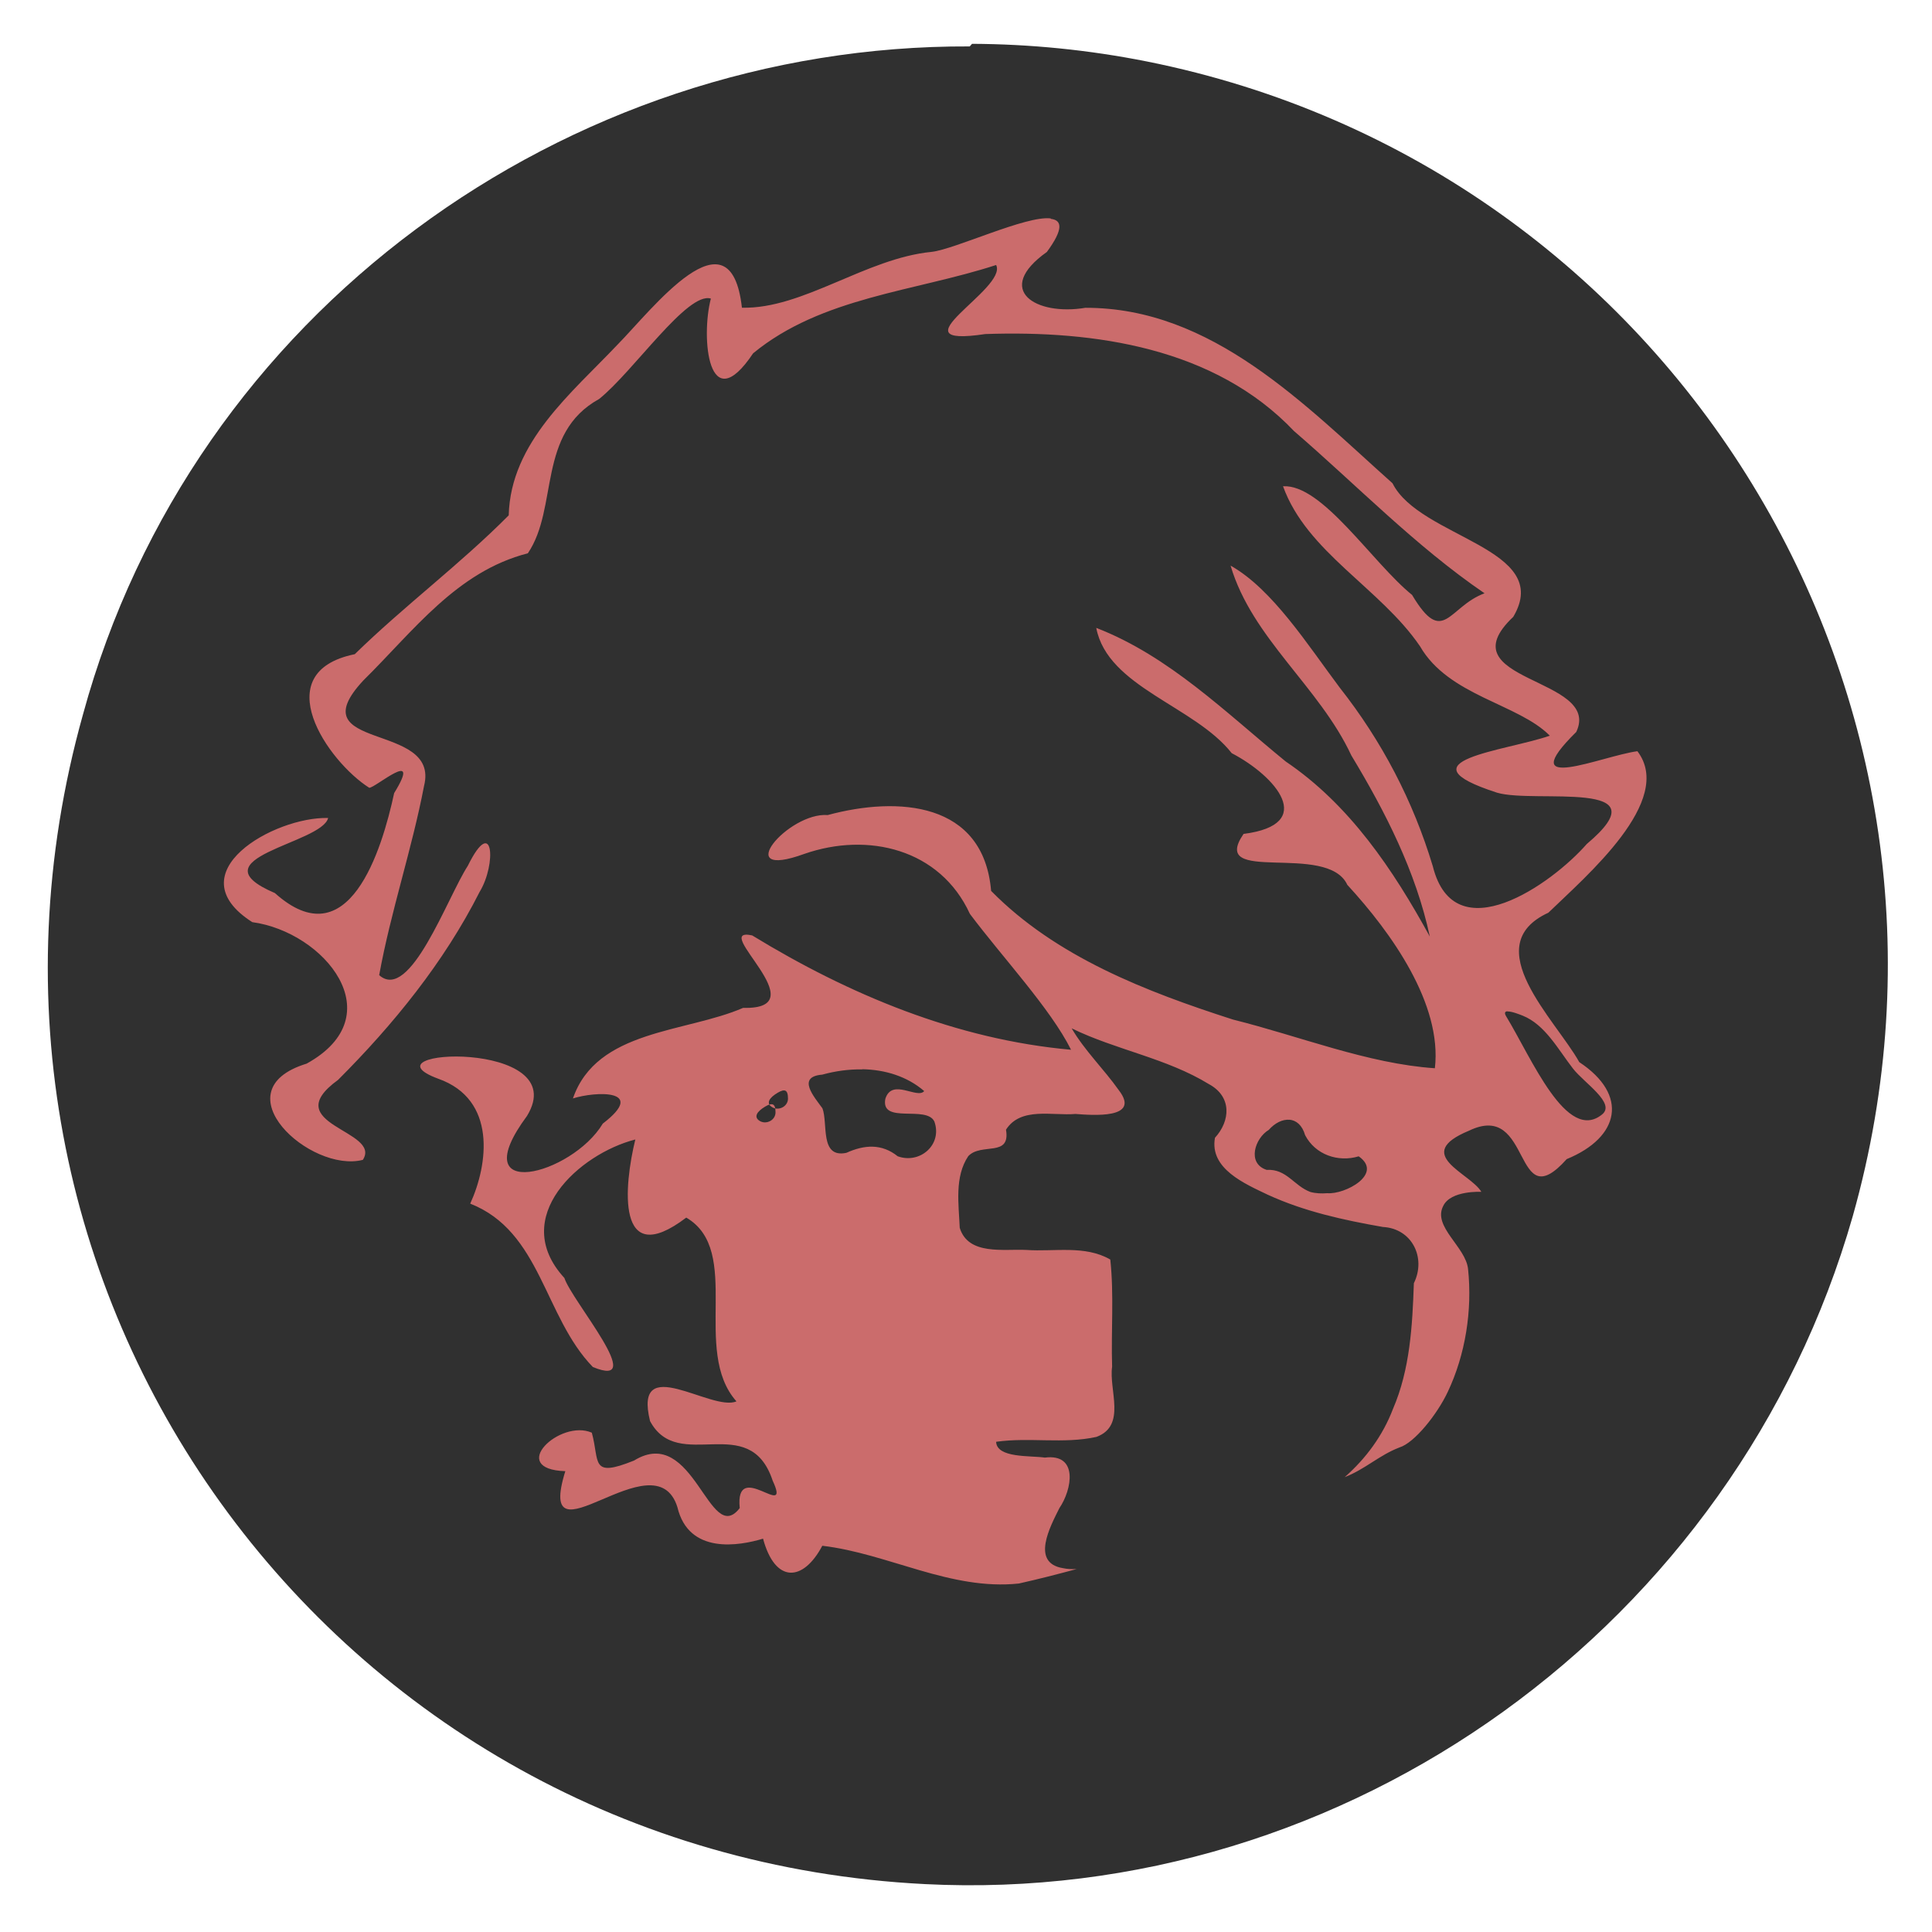
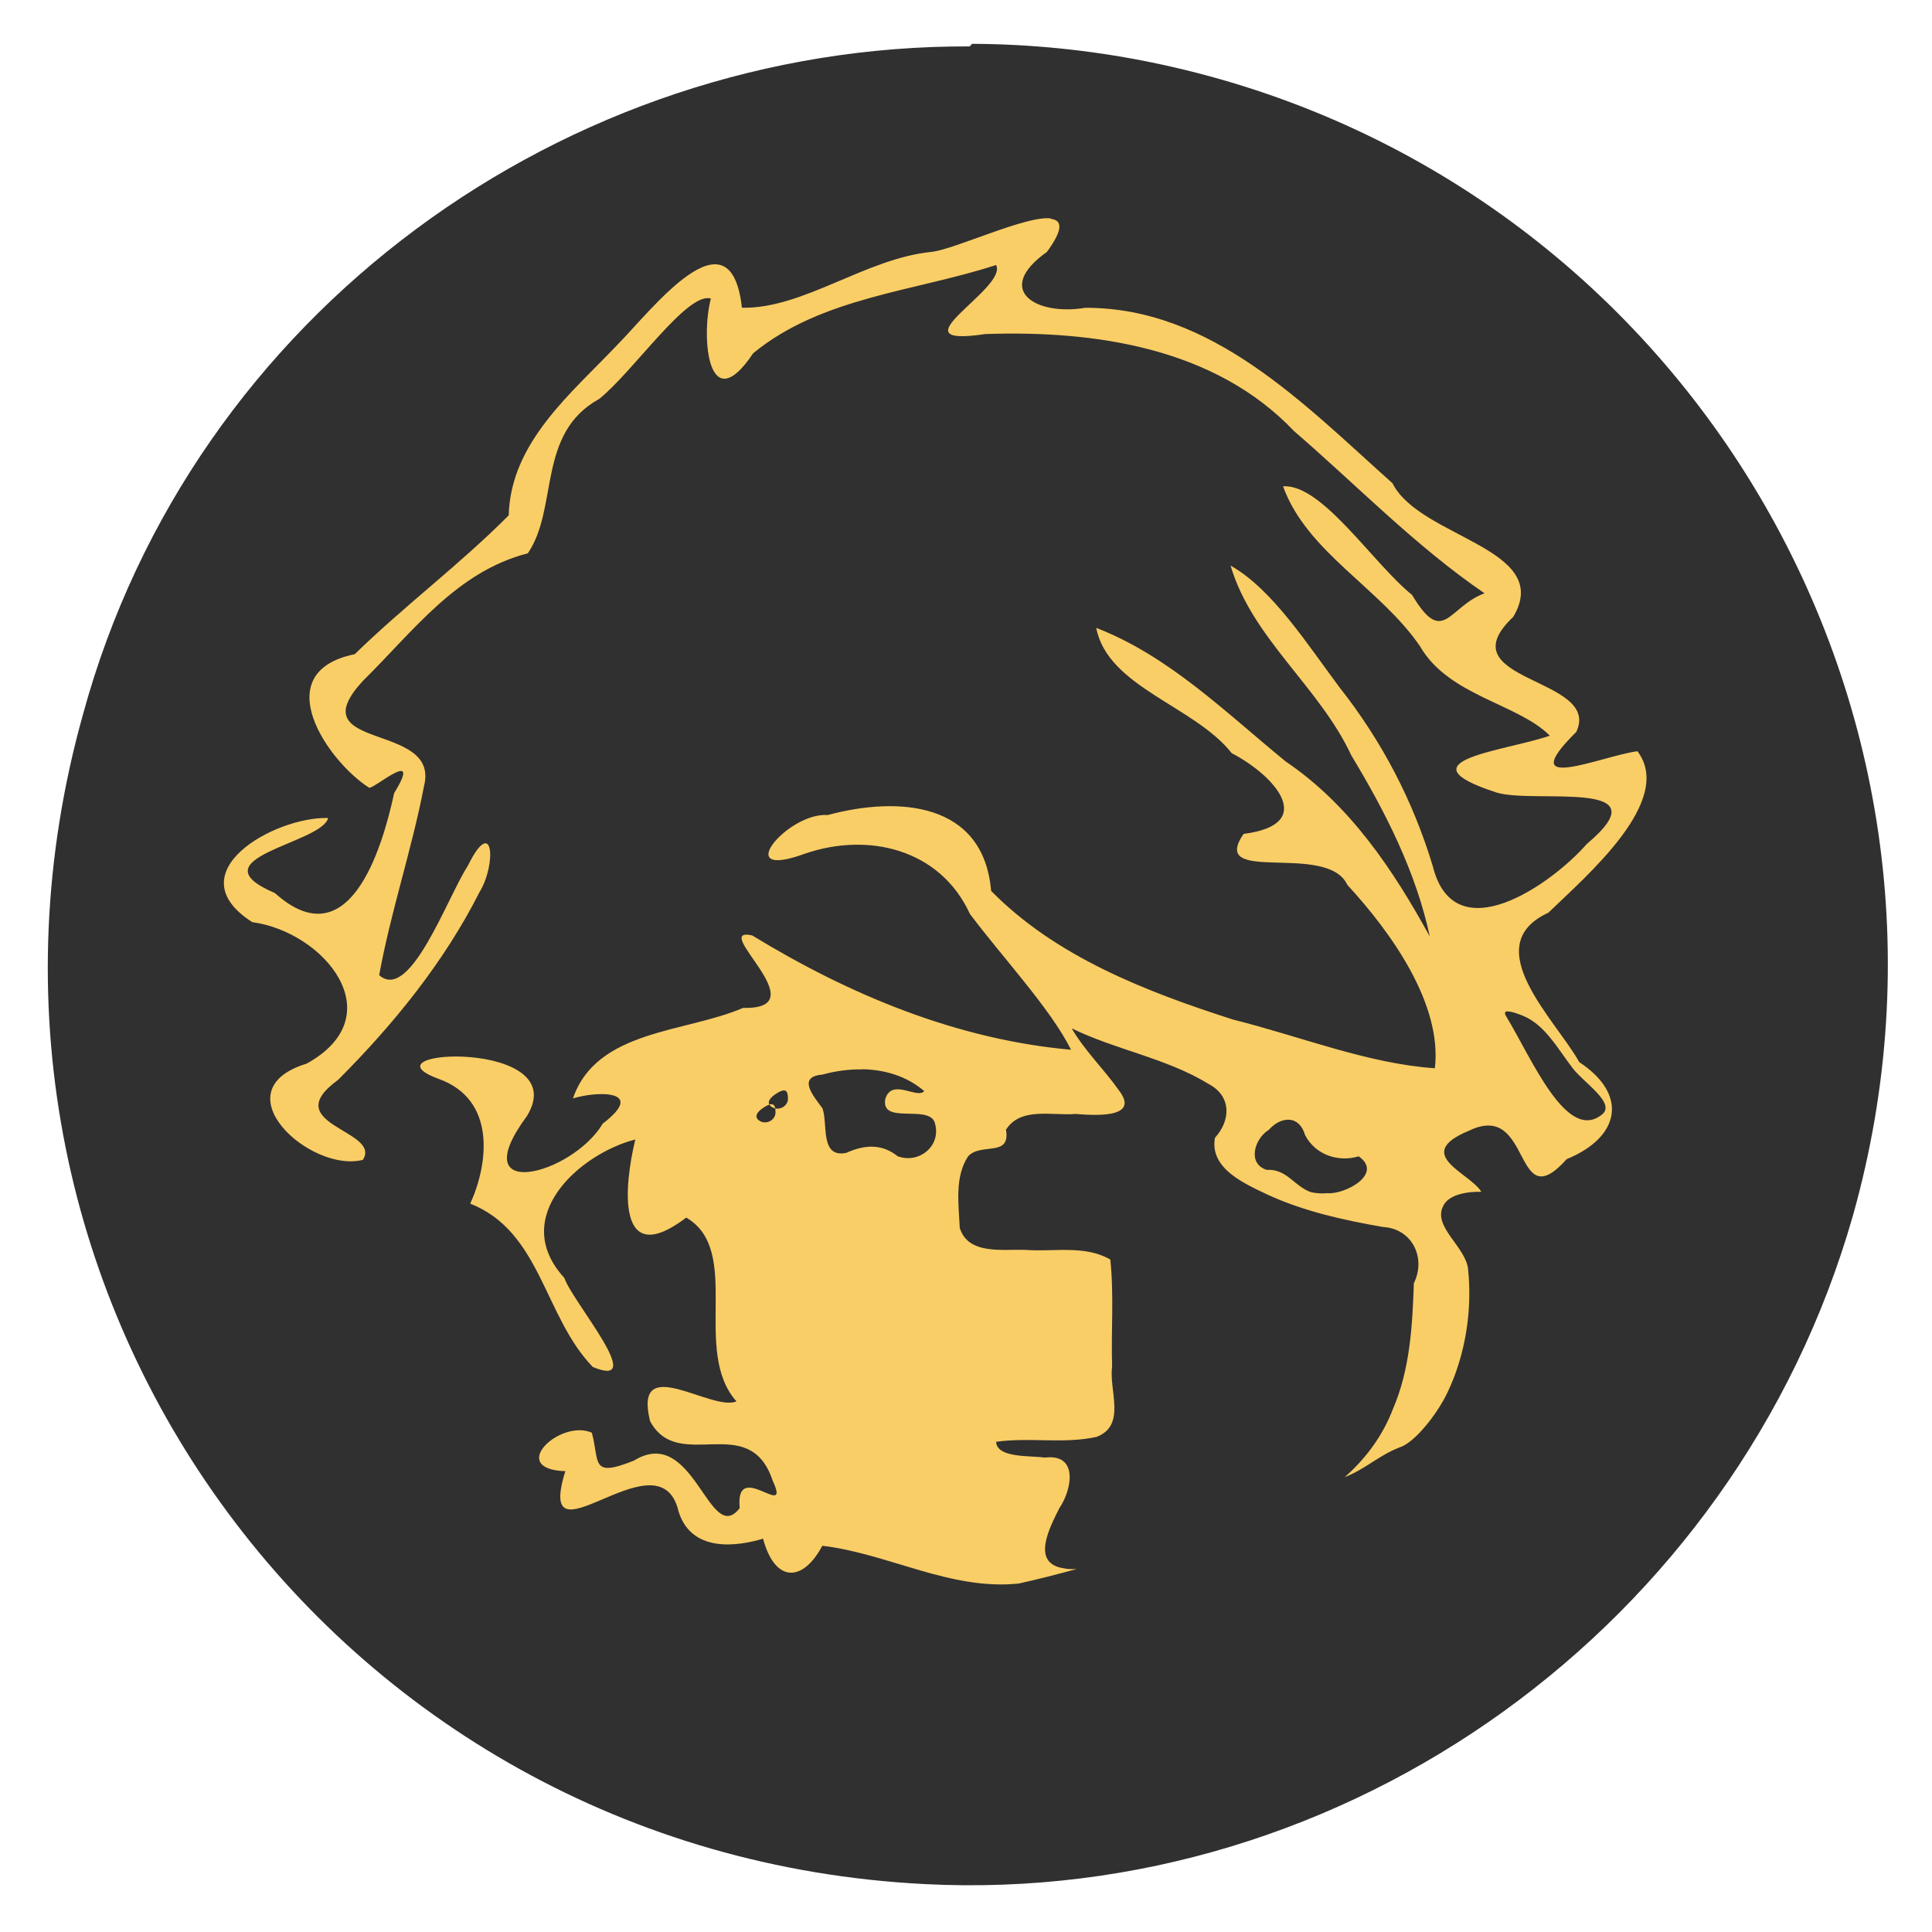
<svg xmlns="http://www.w3.org/2000/svg" xmlns:xlink="http://www.w3.org/1999/xlink" id="ob" enable-background="new 0 0 512 512" version="1.1" viewBox="0 0 512 512" xml:space="preserve">
-   <path d="m257 12.3c-107-0.471-206 70.6-235 177-42.6 152 65.6 302 223 310v2e-3c112 5.75 215-68.6 246-177 38.7-137-47.2-278-187-306-15.5-3.09-31-4.62-46.4-4.69z" fill="#303030" style="paint-order:stroke fill markers" />
-   <path d="m208 289c-0.19-0.052-0.409-0.041-0.673 0.027-0.351 0.089-0.765 0.281-1.26 0.576-2.28 1.36-2.92 2.68-1.73 3.62 1.76 1.39 4.49 0.119 4.49-2.09 0-1.27-0.261-1.98-0.832-2.13zm70.5-231c2.96 0.355 3.38 2.72-1.07 8.77-14.2 10.1-2.91 17 10.2 14.8 33.6-0.075 58.1 25.7 81.4 46.5 7.22 14.5 42.8 17.2 32 35.4-18.3 17.3 23.6 15.9 16.7 30.5-17 16.8 6.81 6.35 16.2 5.11 9.98 13.1-13.6 33.1-23.6 42.8-19 8.75 1.96 28.4 8.2 39.6 13.1 8.64 10.8 19.9-3.34 25.7-14.3 16-8.99-15.7-25.9-7.53-15.2 6.3 0.34 11.2 3.28 16.2 0 0-8.12-0.443-10.1 3.74-2.86 5.49 5.95 10.8 6.58 16.7 1.16 11-0.699 22.7-5.39 32.6-2.77 5.89-8.81 13.5-12.8 14.7-5.42 2.09-9.09 5.78-14.5 7.87 5.6-4.92 10.1-11 12.8-18.1 4.53-10.5 5.14-22.1 5.53-33.3 3.33-6.74-0.503-14.5-8.21-14.9-10.4-1.82-20.8-4.09-30.5-8.54-6-2.88-15.5-6.87-14-15.1 4.1-4.48 4.52-10.9-1.58-14.2-11.3-6.93-24.6-9.04-36.4-14.8 3.47 5.95 8.55 10.8 12.5 16.4 5.98 7.73-7.13 6.61-11.5 6.29-6.08 0.534-14.5-1.96-18.4 4.17 1.26 7.41-6.54 3.35-10 7.01-3.68 5.49-2.53 12.7-2.26 19 2.27 7.38 11.7 5.55 17.7 5.86 7.36 0.521 15.5-1.34 22.2 2.54 1.01 9.38 0.19 18.9 0.482 28.4-0.903 6.2 3.87 15.6-4.14 18.6-8.7 1.93-17.8 0.037-26.6 1.3 0.192 4.38 9.07 3.61 12.9 4.19 9-1.15 7.21 8.5 3.86 13.4-2.38 4.79-7.67 14.5 0.965 15.9 1.19 0.263 2.4 0.283 3.61 0.236-5.06 1.37-10.1 2.67-15.3 3.83-18.1 1.93-34.7-7.97-52.1-10-5.09 9.62-12.5 10-15.7-1.88-6.27 1.89-19.7 4.3-22.7-8.36-5.95-18.9-37.9 16.9-29.7-9.53-15.5-0.512-1.43-13.9 7.02-10.2 2.13 7.73-0.488 12.1 11.2 7.38 15.9-9.76 19.9 23.1 28 12.6-1.35-13.4 13.8 3.68 8.73-7.26-6.18-18.7-25-1.75-32.5-15.8-4.54-18.5 16.3-2.38 22.9-5.22-12-13.5 1.77-39.9-13.3-48.7-18.7 14.2-16.5-8.45-13.5-20.7-14.8 3.78-33.6 20.6-18.8 36.7 1.98 6.12 22.4 29.7 7.55 23.6-13-13.4-13.7-35.9-32.5-43.3 4.76-10.4 7.08-27.6-8.47-33.1-21.3-7.85 36.1-10.7 23.5 9.88-17.1 23.1 11.9 15.7 20.1 2.01 11.9-9.11-1.86-8.59-7.91-6.67 6.29-18.3 29.9-17.4 45.1-24 20.2 0.532-9.21-21.7 2.4-19.2 25.7 15.7 54.2 27.6 84.5 30.3-5.44-10.9-18.1-24.4-26.8-36-7.89-17.2-27-21.8-43.9-15.9-19.7 7.16-4.26-11.1 6.22-10.3 18.7-5.05 41.3-3.5 43.3 20.1 17.2 17.5 41.1 26.7 64.1 34.1 17.7 4.4 35.7 11.7 53.5 12.9 1.98-17-11.5-35.9-23.2-48.6-5.32-11.5-36.9 0.229-27.5-13.5 19.6-2.5 8.55-15.3-3.14-21.4-9.81-12.5-32.9-17.5-35.9-33.2 19.3 7.46 34.4 22.5 50.2 35.4 17 11.5 28.5 28.7 38.2 46.4-3.68-17.2-11.8-33.1-20.8-48-8.46-18.2-26.3-31-32-50.3 11.1 6.23 20.5 21.1 28.9 32.3 11.2 14.2 19.5 30.1 24.7 47.4 5.73 22.9 31.5 4.72 40.8-5.93 20.8-17.5-13.7-10.6-23.8-13.6-26.2-8.48 2.22-11 14-15.1-8.34-8.47-26.8-10.5-34.4-23.7-10.5-15.4-30-24.9-36.3-42.4 10.4-0.615 23.6 20.2 34.2 28.8 8.3 13.9 9.58 3.13 19.2-0.439-18.3-12.5-33.8-28.6-50.5-43-21-22.1-52.8-26.7-81.8-25.7-25.1 3.75 6.04-12 2.87-18.3-21.6 7.03-46.3 8.51-64.4 23.4-11.9 17.8-13.9-4.18-11.2-14.5-6.21-1.92-20.5 19.3-29.6 26.6-16.6 9.16-10.7 28.8-18.9 40.9-18.9 4.86-30.3 20.6-43.6 33.7-17.6 18.9 20.4 10.8 16.1 27.9-3.23 16.9-8.83 33.3-11.9 50.2 8.19 7.28 18-20.5 23.5-29 6.77-13.7 7.63-0.439 3.11 6.95-9.4 18.6-22.8 35.1-37.5 49.8-16.4 11.9 11.7 13.3 6.56 21.2-13.9 3.56-38.1-18.4-14.9-25.5 23-12.7 4.72-34.9-14.4-37.5-20.5-13.1 5.87-28 20.1-27.6-1.65 6.81-35.8 10.6-14.1 19.9 19.5 17.5 28.3-11.2 31.6-26.5 7.62-12.4-5.13-1.25-6.61-1.41-11-6.98-27.3-30.6-3.83-35.4 13.1-12.8 27.9-23.8 40.8-36.8 0.504-19.4 16.7-32.4 28.9-45.3 9.05-9.18 29.9-36.6 32.9-9.72 16.2 0.386 32.8-13.1 50.3-14.8 6.21-0.715 25-9.65 31.5-8.87zm121 210c-0.643 0.035-0.924 0.39-0.342 1.35 6.75 11.1 16 33.6 25.4 26 3.73-2.97-4.72-8.35-7.65-12.1-4-5.13-7.4-11.7-13.4-14.1-0.843-0.334-2.93-1.16-4.01-1.1zm-171 15.4c-3.58-0.066-7.2 0.45-10.6 1.39-6.85 0.559-2.17 5.86 0.053 8.92 1.53 4.02-0.778 13.3 6.35 11.8 4.76-2.15 9.35-2.49 13.6 0.916 5.86 2.13 11.9-3.04 9.72-9.2-2.08-4.43-14.3 0.812-13-6.02 1.76-5.6 8.47 0.165 10.3-2.06-4.6-3.97-10.5-5.68-16.4-5.79zm-23.8 9.26c-0.19-0.053-0.413-0.041-0.676 0.025-0.35 0.089-0.763 0.279-1.25 0.572-2.27 1.35-2.9 2.67-1.72 3.61 1.75 1.38 4.47 0.114 4.47-2.09 0-1.27-0.255-1.97-0.824-2.12zm137 4.09c-1.81-0.148-3.83 0.831-5.46 2.68-3.7 2.21-5.85 8.9-0.562 10.6 5.32-0.308 7.2 4.23 11.6 5.86 1.45 0.387 2.97 0.439 4.45 0.318 4.72 0.404 15-5.11 8.34-9.77-5.45 1.65-11.5-0.423-14.2-5.61-0.772-2.68-2.37-3.95-4.18-4.1z" fill="#cb6c6c" />
-   <use transform="matrix(5.13 0 0 5.13 429 -107)" width="100%" height="100%" fill="#d40000" stroke-width=".195" xlink:href="#use9029" />
+   <defs id="defs11" />
+   <path d="m257 12.3c-107-0.471-206 70.6-235 177-42.6 152 65.6 302 223 310v2e-3c112 5.75 215-68.6 246-177 38.7-137-47.2-278-187-306-15.5-3.09-31-4.62-46.4-4.69z" fill="#303030" style="paint-order:stroke fill markers" id="path2" />
+   <path d="m208 289c-0.19-0.052-0.409-0.041-0.673 0.027-0.351 0.089-0.765 0.281-1.26 0.576-2.28 1.36-2.92 2.68-1.73 3.62 1.76 1.39 4.49 0.119 4.49-2.09 0-1.27-0.261-1.98-0.832-2.13zm70.5-231c2.96 0.355 3.38 2.72-1.07 8.77-14.2 10.1-2.91 17 10.2 14.8 33.6-0.075 58.1 25.7 81.4 46.5 7.22 14.5 42.8 17.2 32 35.4-18.3 17.3 23.6 15.9 16.7 30.5-17 16.8 6.81 6.35 16.2 5.11 9.98 13.1-13.6 33.1-23.6 42.8-19 8.75 1.96 28.4 8.2 39.6 13.1 8.64 10.8 19.9-3.34 25.7-14.3 16-8.99-15.7-25.9-7.53-15.2 6.3 0.34 11.2 3.28 16.2 0 0-8.12-0.443-10.1 3.74-2.86 5.49 5.95 10.8 6.58 16.7 1.16 11-0.699 22.7-5.39 32.6-2.77 5.89-8.81 13.5-12.8 14.7-5.42 2.09-9.09 5.78-14.5 7.87 5.6-4.92 10.1-11 12.8-18.1 4.53-10.5 5.14-22.1 5.53-33.3 3.33-6.74-0.503-14.5-8.21-14.9-10.4-1.82-20.8-4.09-30.5-8.54-6-2.88-15.5-6.87-14-15.1 4.1-4.48 4.52-10.9-1.58-14.2-11.3-6.93-24.6-9.04-36.4-14.8 3.47 5.95 8.55 10.8 12.5 16.4 5.98 7.73-7.13 6.61-11.5 6.29-6.08 0.534-14.5-1.96-18.4 4.17 1.26 7.41-6.54 3.35-10 7.01-3.68 5.49-2.53 12.7-2.26 19 2.27 7.38 11.7 5.55 17.7 5.86 7.36 0.521 15.5-1.34 22.2 2.54 1.01 9.38 0.19 18.9 0.482 28.4-0.903 6.2 3.87 15.6-4.14 18.6-8.7 1.93-17.8 0.037-26.6 1.3 0.192 4.38 9.07 3.61 12.9 4.19 9-1.15 7.21 8.5 3.86 13.4-2.38 4.79-7.67 14.5 0.965 15.9 1.19 0.263 2.4 0.283 3.61 0.236-5.06 1.37-10.1 2.67-15.3 3.83-18.1 1.93-34.7-7.97-52.1-10-5.09 9.62-12.5 10-15.7-1.88-6.27 1.89-19.7 4.3-22.7-8.36-5.95-18.9-37.9 16.9-29.7-9.53-15.5-0.512-1.43-13.9 7.02-10.2 2.13 7.73-0.488 12.1 11.2 7.38 15.9-9.76 19.9 23.1 28 12.6-1.35-13.4 13.8 3.68 8.73-7.26-6.18-18.7-25-1.75-32.5-15.8-4.54-18.5 16.3-2.38 22.9-5.22-12-13.5 1.77-39.9-13.3-48.7-18.7 14.2-16.5-8.45-13.5-20.7-14.8 3.78-33.6 20.6-18.8 36.7 1.98 6.12 22.4 29.7 7.55 23.6-13-13.4-13.7-35.9-32.5-43.3 4.76-10.4 7.08-27.6-8.47-33.1-21.3-7.85 36.1-10.7 23.5 9.88-17.1 23.1 11.9 15.7 20.1 2.01 11.9-9.11-1.86-8.59-7.91-6.67 6.29-18.3 29.9-17.4 45.1-24 20.2 0.532-9.21-21.7 2.4-19.2 25.7 15.7 54.2 27.6 84.5 30.3-5.44-10.9-18.1-24.4-26.8-36-7.89-17.2-27-21.8-43.9-15.9-19.7 7.16-4.26-11.1 6.22-10.3 18.7-5.05 41.3-3.5 43.3 20.1 17.2 17.5 41.1 26.7 64.1 34.1 17.7 4.4 35.7 11.7 53.5 12.9 1.98-17-11.5-35.9-23.2-48.6-5.32-11.5-36.9 0.229-27.5-13.5 19.6-2.5 8.55-15.3-3.14-21.4-9.81-12.5-32.9-17.5-35.9-33.2 19.3 7.46 34.4 22.5 50.2 35.4 17 11.5 28.5 28.7 38.2 46.4-3.68-17.2-11.8-33.1-20.8-48-8.46-18.2-26.3-31-32-50.3 11.1 6.23 20.5 21.1 28.9 32.3 11.2 14.2 19.5 30.1 24.7 47.4 5.73 22.9 31.5 4.72 40.8-5.93 20.8-17.5-13.7-10.6-23.8-13.6-26.2-8.48 2.22-11 14-15.1-8.34-8.47-26.8-10.5-34.4-23.7-10.5-15.4-30-24.9-36.3-42.4 10.4-0.615 23.6 20.2 34.2 28.8 8.3 13.9 9.58 3.13 19.2-0.439-18.3-12.5-33.8-28.6-50.5-43-21-22.1-52.8-26.7-81.8-25.7-25.1 3.75 6.04-12 2.87-18.3-21.6 7.03-46.3 8.51-64.4 23.4-11.9 17.8-13.9-4.18-11.2-14.5-6.21-1.92-20.5 19.3-29.6 26.6-16.6 9.16-10.7 28.8-18.9 40.9-18.9 4.86-30.3 20.6-43.6 33.7-17.6 18.9 20.4 10.8 16.1 27.9-3.23 16.9-8.83 33.3-11.9 50.2 8.19 7.28 18-20.5 23.5-29 6.77-13.7 7.63-0.439 3.11 6.95-9.4 18.6-22.8 35.1-37.5 49.8-16.4 11.9 11.7 13.3 6.56 21.2-13.9 3.56-38.1-18.4-14.9-25.5 23-12.7 4.72-34.9-14.4-37.5-20.5-13.1 5.87-28 20.1-27.6-1.65 6.81-35.8 10.6-14.1 19.9 19.5 17.5 28.3-11.2 31.6-26.5 7.62-12.4-5.13-1.25-6.61-1.41-11-6.98-27.3-30.6-3.83-35.4 13.1-12.8 27.9-23.8 40.8-36.8 0.504-19.4 16.7-32.4 28.9-45.3 9.05-9.18 29.9-36.6 32.9-9.72 16.2 0.386 32.8-13.1 50.3-14.8 6.21-0.715 25-9.65 31.5-8.87zm121 210c-0.643 0.035-0.924 0.39-0.342 1.35 6.75 11.1 16 33.6 25.4 26 3.73-2.97-4.72-8.35-7.65-12.1-4-5.13-7.4-11.7-13.4-14.1-0.843-0.334-2.93-1.16-4.01-1.1zm-171 15.4c-3.58-0.066-7.2 0.45-10.6 1.39-6.85 0.559-2.17 5.86 0.053 8.92 1.53 4.02-0.778 13.3 6.35 11.8 4.76-2.15 9.35-2.49 13.6 0.916 5.86 2.13 11.9-3.04 9.72-9.2-2.08-4.43-14.3 0.812-13-6.02 1.76-5.6 8.47 0.165 10.3-2.06-4.6-3.97-10.5-5.68-16.4-5.79zm-23.8 9.26c-0.19-0.053-0.413-0.041-0.676 0.025-0.35 0.089-0.763 0.279-1.25 0.572-2.27 1.35-2.9 2.67-1.72 3.61 1.75 1.38 4.47 0.114 4.47-2.09 0-1.27-0.255-1.97-0.824-2.12zm137 4.09c-1.81-0.148-3.83 0.831-5.46 2.68-3.7 2.21-5.85 8.9-0.562 10.6 5.32-0.308 7.2 4.23 11.6 5.86 1.45 0.387 2.97 0.439 4.45 0.318 4.72 0.404 15-5.11 8.34-9.77-5.45 1.65-11.5-0.423-14.2-5.61-0.772-2.68-2.37-3.95-4.18-4.1z" fill="#cb6c6c" id="path4" style="fill:#face66;fill-opacity:1" />
+   <use transform="matrix(5.13 0 0 5.13 429 -107)" width="100%" height="100%" fill="#d40000" stroke-width=".195" xlink:href="#use9029" id="use6" />
</svg>
